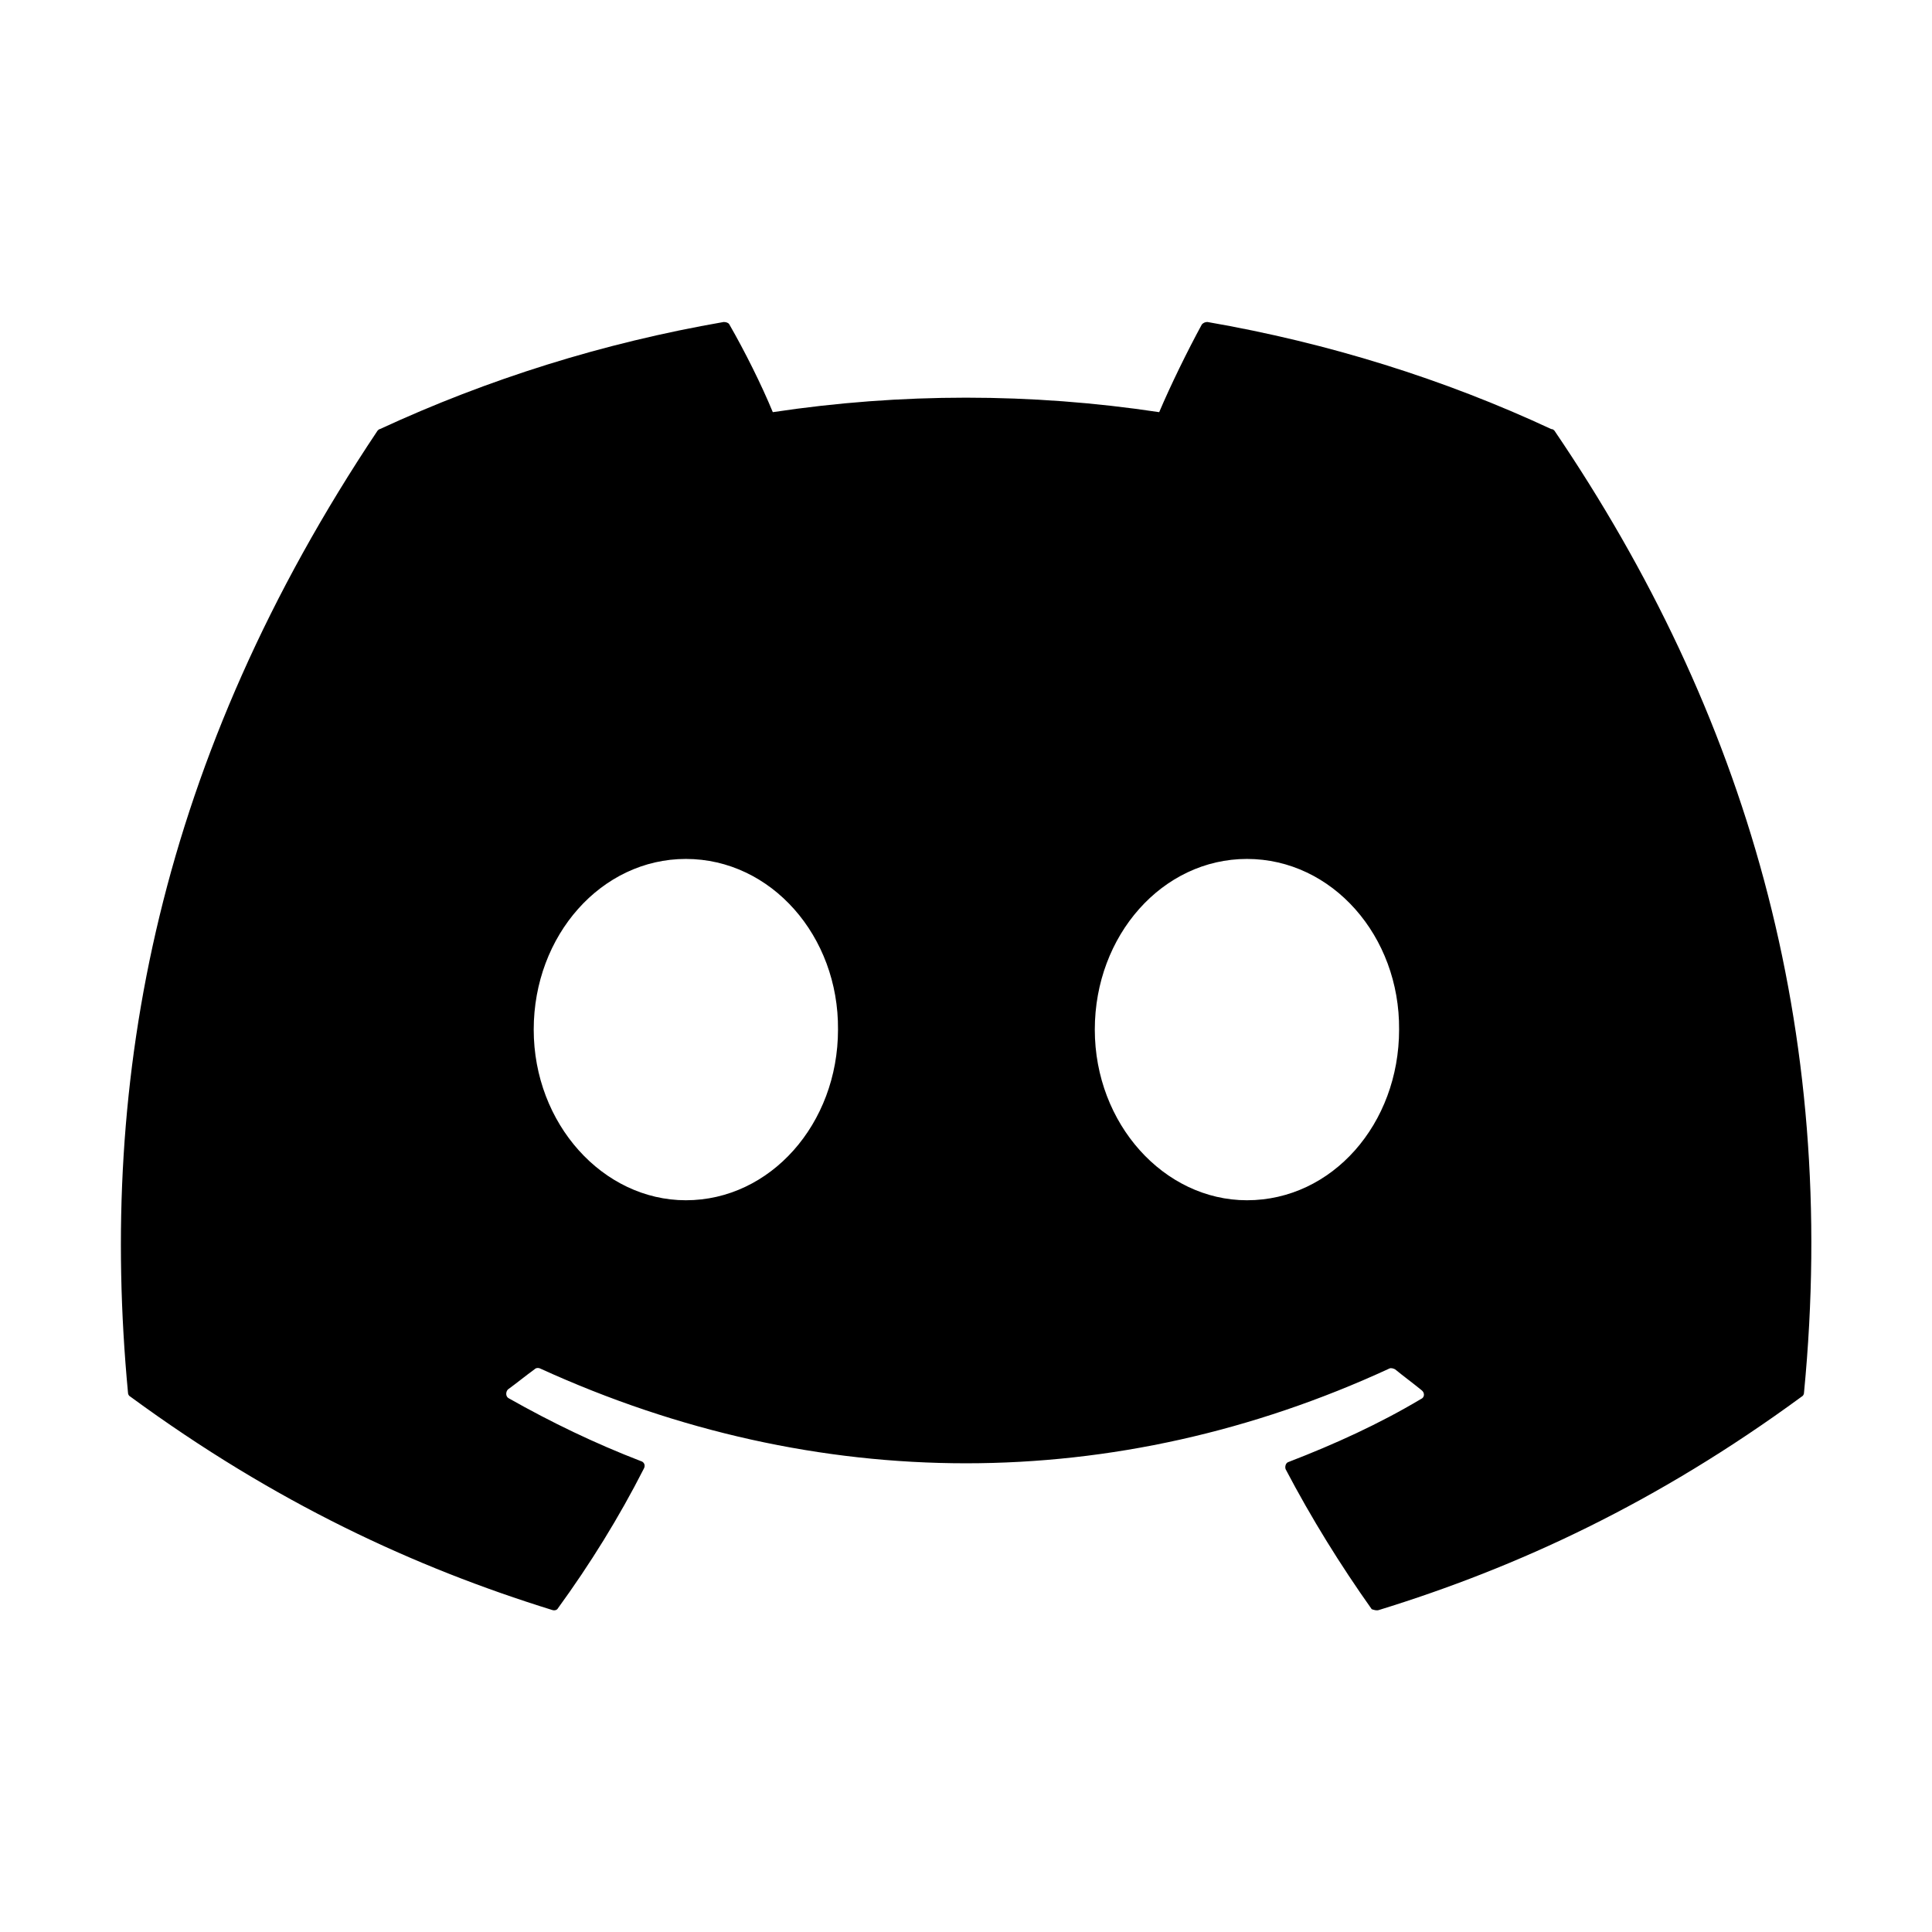
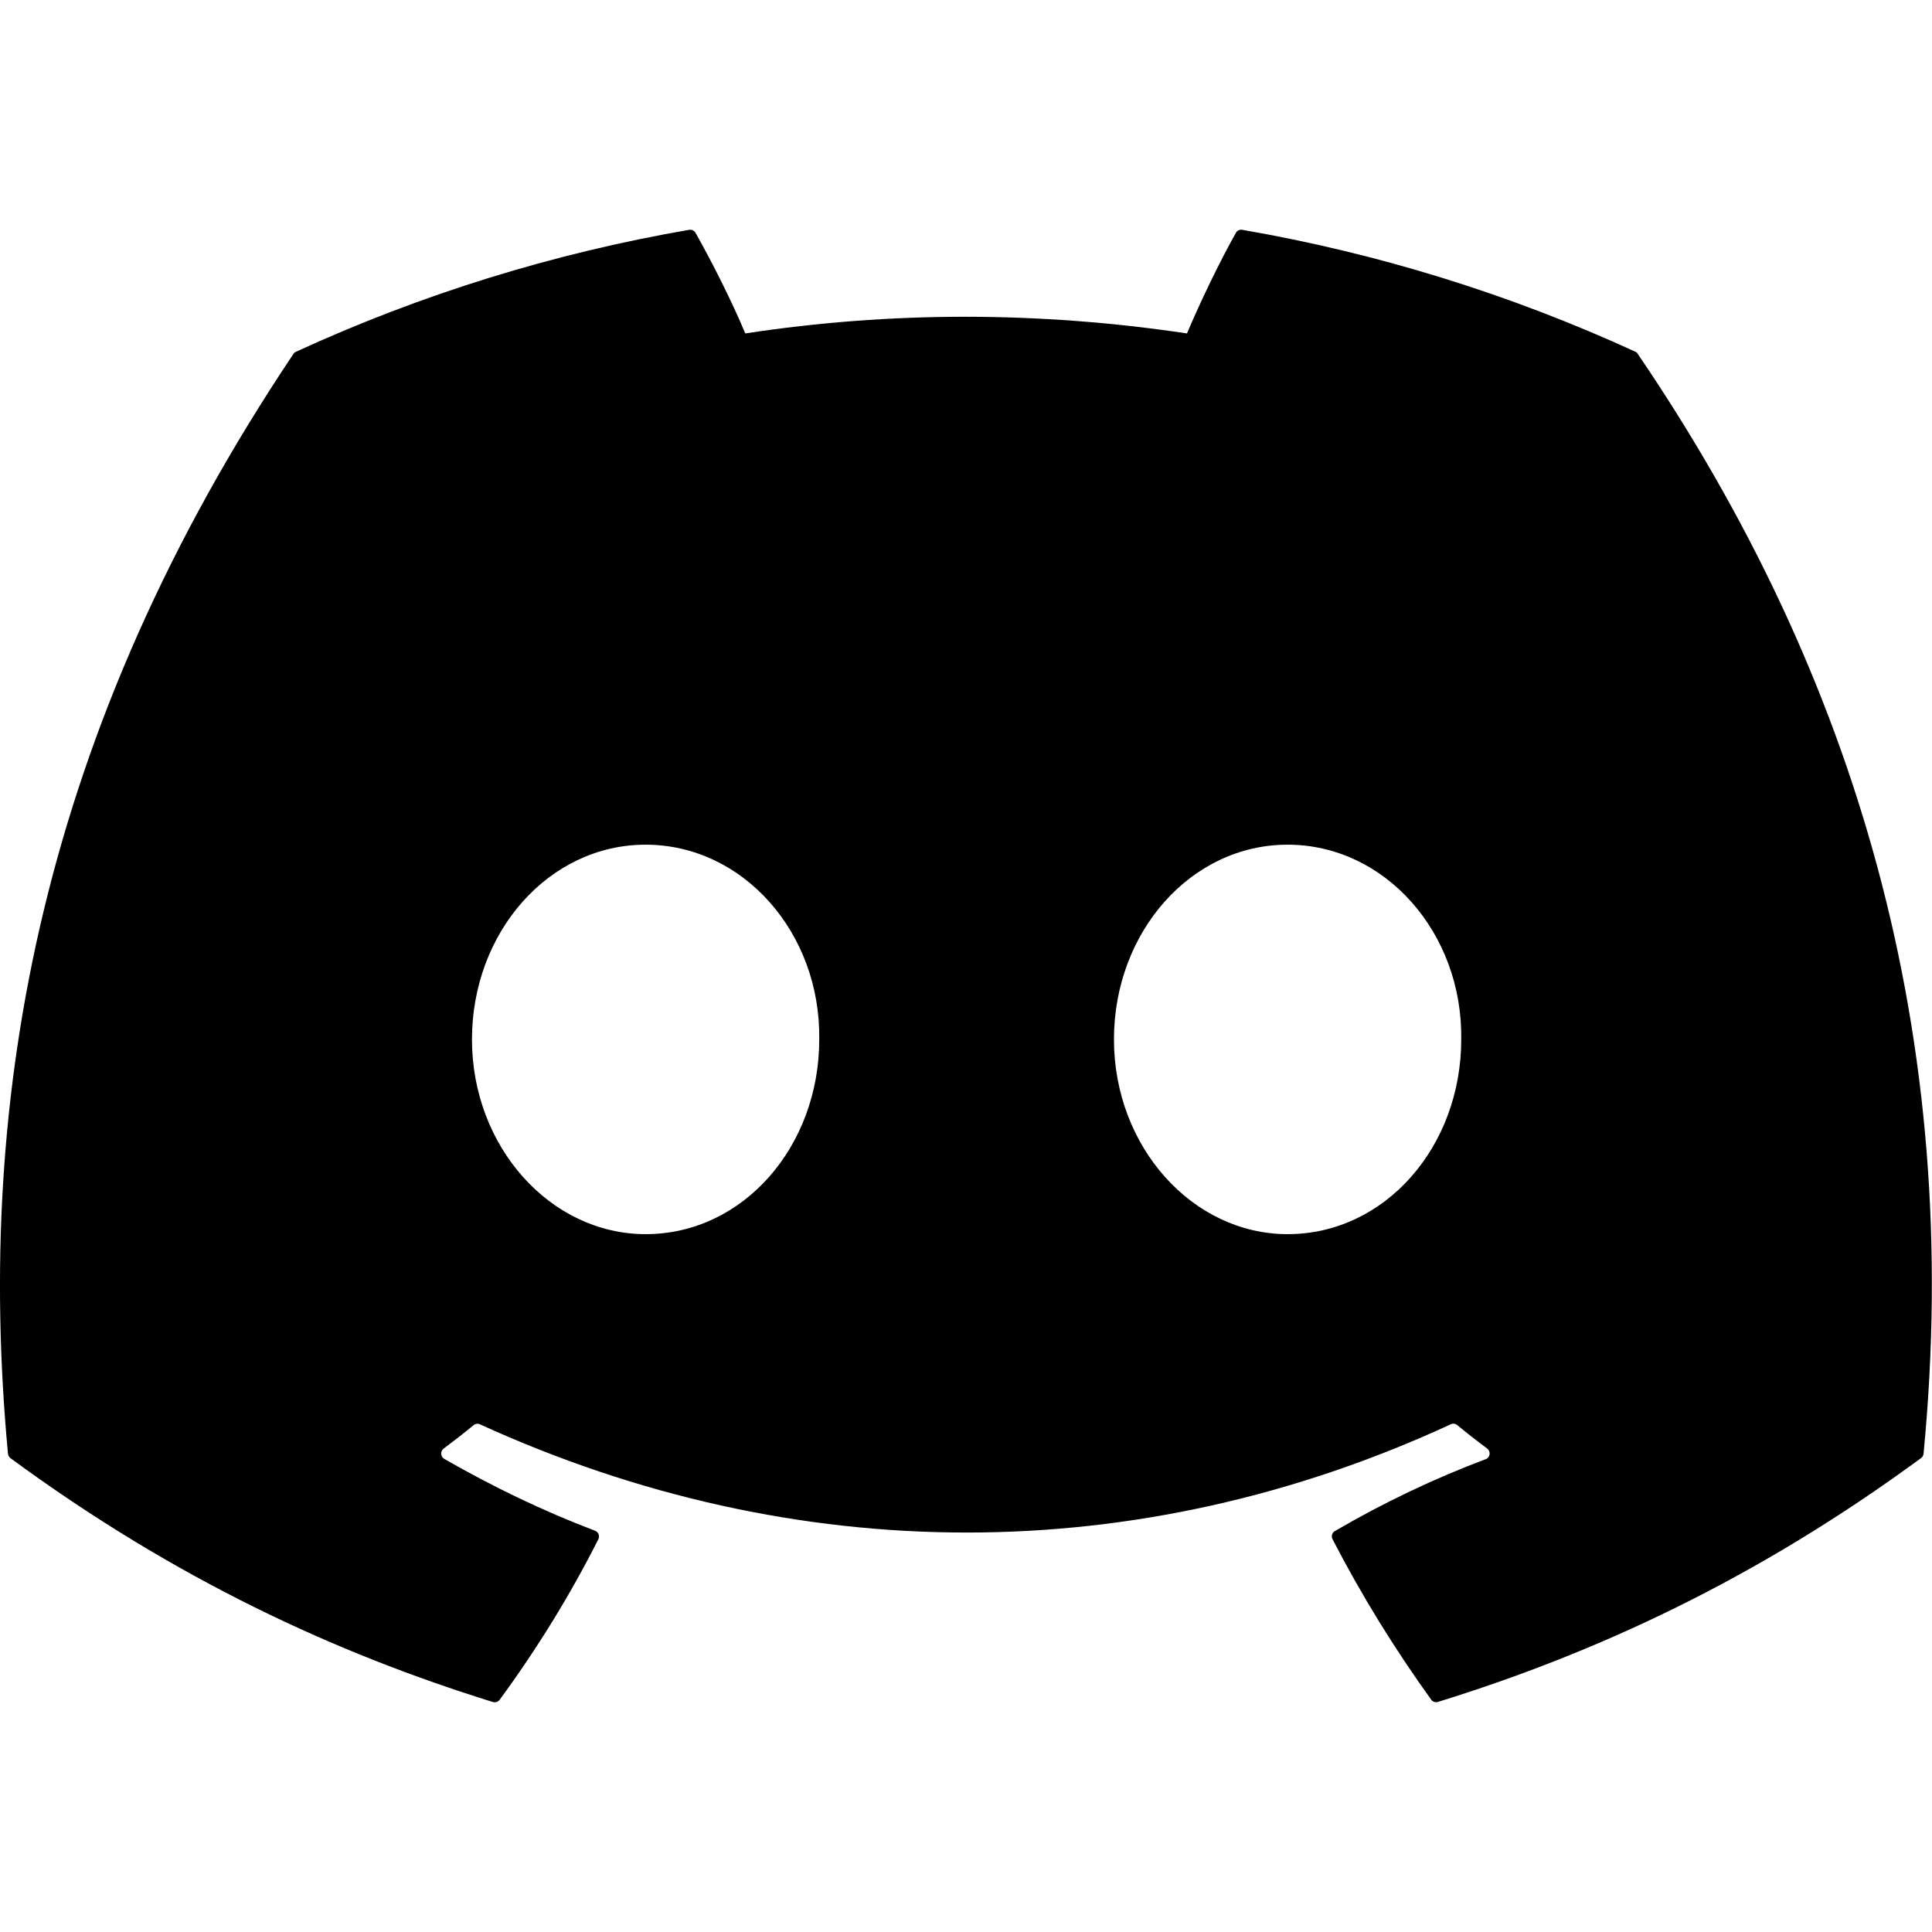
- <svg xmlns="http://www.w3.org/2000/svg" viewBox="0 0 24 24" fill="currentColor">
-   <path d="M19.27 5.33C17.94 4.71 16.5 4.26 15 4a.09.09 0 0 0-.07.03c-.18.33-.39.76-.53 1.09a16.09 16.09 0 0 0-4.8 0c-.14-.34-.35-.76-.54-1.09c-.01-.02-.04-.03-.07-.03c-1.5.26-2.93.71-4.27 1.33c-.01 0-.02.01-.03.02c-2.72 4.07-3.47 8.03-3.1 11.95c0 .02.01.04.03.05c1.8 1.32 3.53 2.12 5.24 2.65c.03.01.06 0 .07-.02c.4-.55.76-1.13 1.07-1.74c.02-.04 0-.08-.04-.09c-.57-.22-1.11-.48-1.64-.78c-.04-.02-.04-.08-.01-.11c.11-.08.22-.17.33-.25c.02-.02.05-.02.07-.01c3.44 1.57 7.15 1.57 10.55 0c.02-.01.05 0 .07.01c.11.09.22.17.33.26c.04.03.04.09-.01.11c-.52.31-1.07.56-1.64.78c-.04.01-.05.06-.04.09c.32.61.68 1.19 1.07 1.74c.03.01.06.02.09.01c1.72-.53 3.45-1.33 5.25-2.65c.02-.01.03-.03.03-.05c.44-4.53-.73-8.46-3.1-11.95c-.01-.01-.02-.02-.04-.02zM8.52 14.91c-1.03 0-1.89-.95-1.89-2.12s.84-2.12 1.89-2.12c1.06 0 1.9.96 1.89 2.12c0 1.17-.84 2.12-1.89 2.12zm6.97 0c-1.03 0-1.89-.95-1.89-2.12s.84-2.12 1.89-2.12c1.06 0 1.9.96 1.89 2.12c0 1.17-.83 2.12-1.89 2.12z" />
+ <svg xmlns="http://www.w3.org/2000/svg" role="img" viewBox="0 0 24 24" fill="currentColor">
+   <path d="M20.317 4.37a19.791 19.791 0 00-4.885-1.515.074.074 0 00-.079.037c-.211.375-.445.865-.608 1.25-1.845-.276-3.68-.276-5.487 0-.164-.393-.406-.874-.618-1.25a.077.077 0 00-.079-.037 19.736 19.736 0 00-4.885 1.515.07.07 0 00-.032.028C.533 9.046-.319 13.58.099 18.058a.082.082 0 00.031.056c2.053 1.508 4.041 2.423 5.993 3.029a.078.078 0 00.084-.028c.462-.63.873-1.295 1.226-1.994a.076.076 0 00-.042-.106c-.653-.248-1.274-.549-1.872-.892a.077.077 0 01-.008-.128c.126-.094.252-.192.372-.291a.074.074 0 01.078-.011c3.928 1.793 8.18 1.793 12.061 0a.074.074 0 01.079.009c.12.099.246.198.373.292a.077.077 0 01-.007.128 12.299 12.299 0 00-1.873.891.077.077 0 00-.041.107c.36.698.772 1.363 1.225 1.993a.076.076 0 00.084.029c1.961-.607 3.95-1.522 6.002-3.029a.077.077 0 00.031-.055c.5-5.177-.838-9.674-3.549-13.66a.061.061 0 00-.031-.029zM8.02 15.331c-1.183 0-2.157-1.086-2.157-2.419 0-1.333.956-2.419 2.157-2.419 1.211 0 2.176 1.095 2.157 2.419 0 1.333-.946 2.419-2.157 2.419zm7.975 0c-1.183 0-2.157-1.086-2.157-2.419 0-1.333.955-2.419 2.157-2.419 1.211 0 2.176 1.095 2.157 2.419 0 1.333-.946 2.419-2.157 2.419z" />
</svg>
